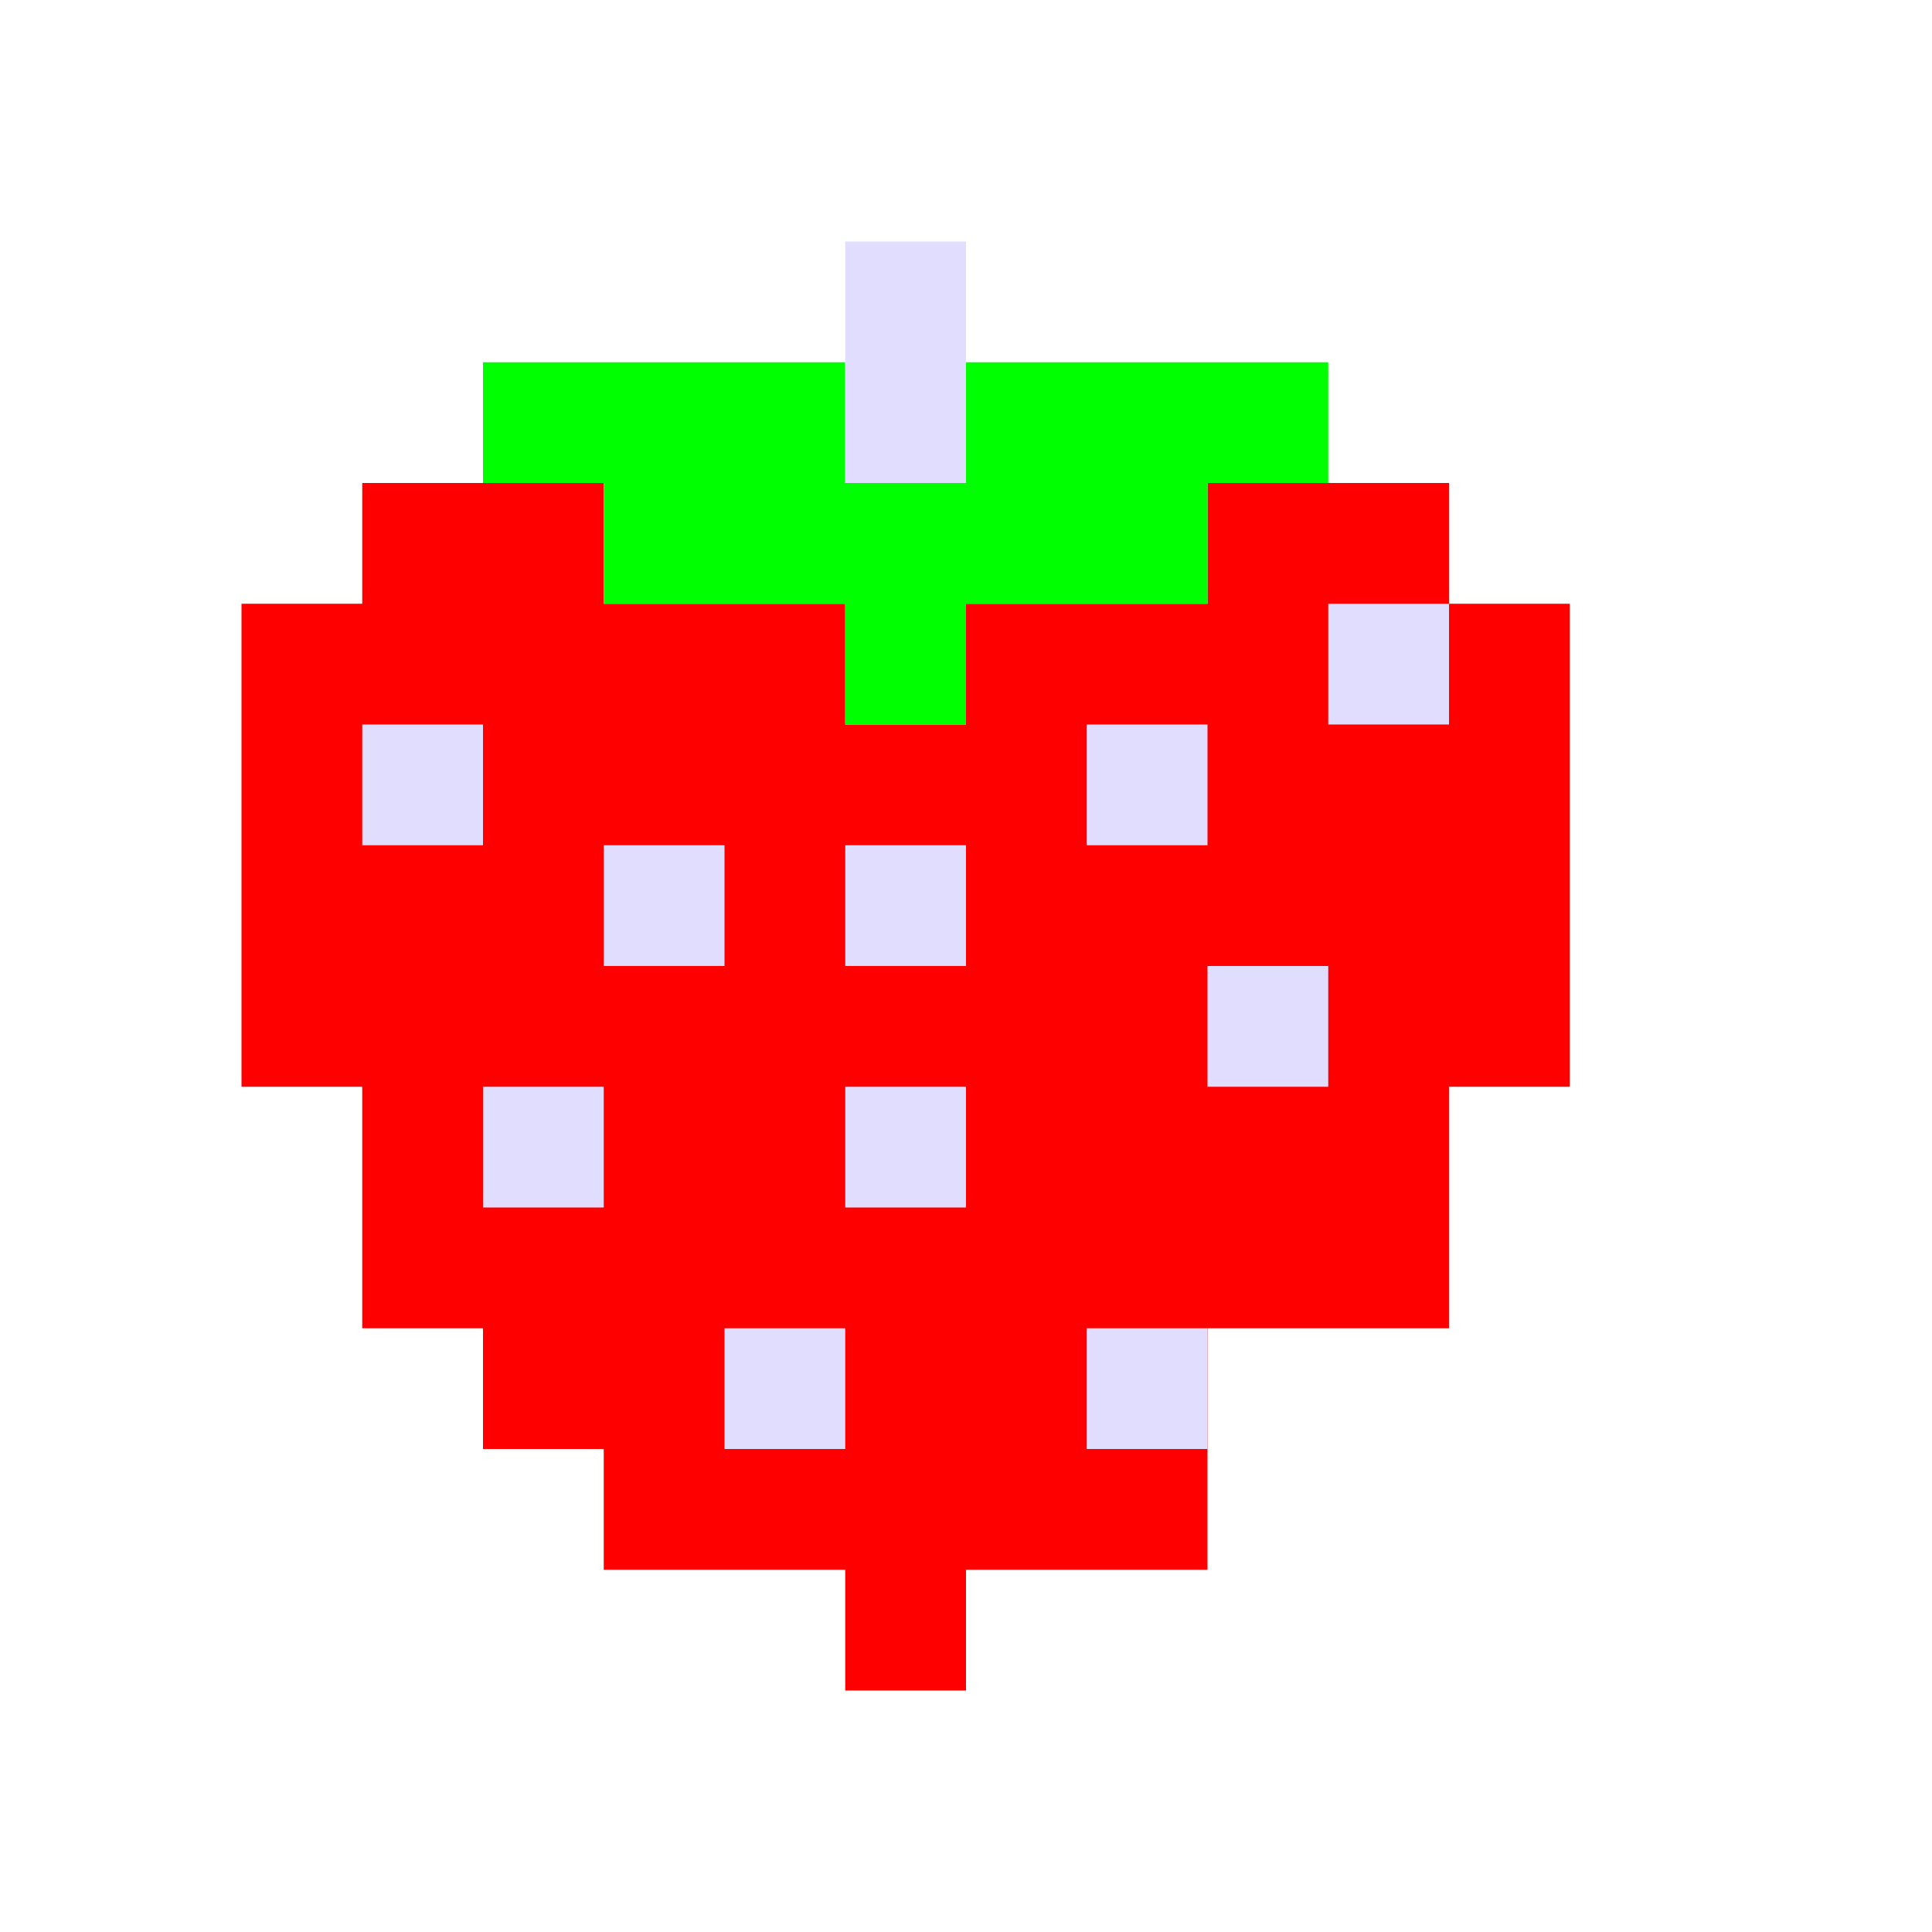
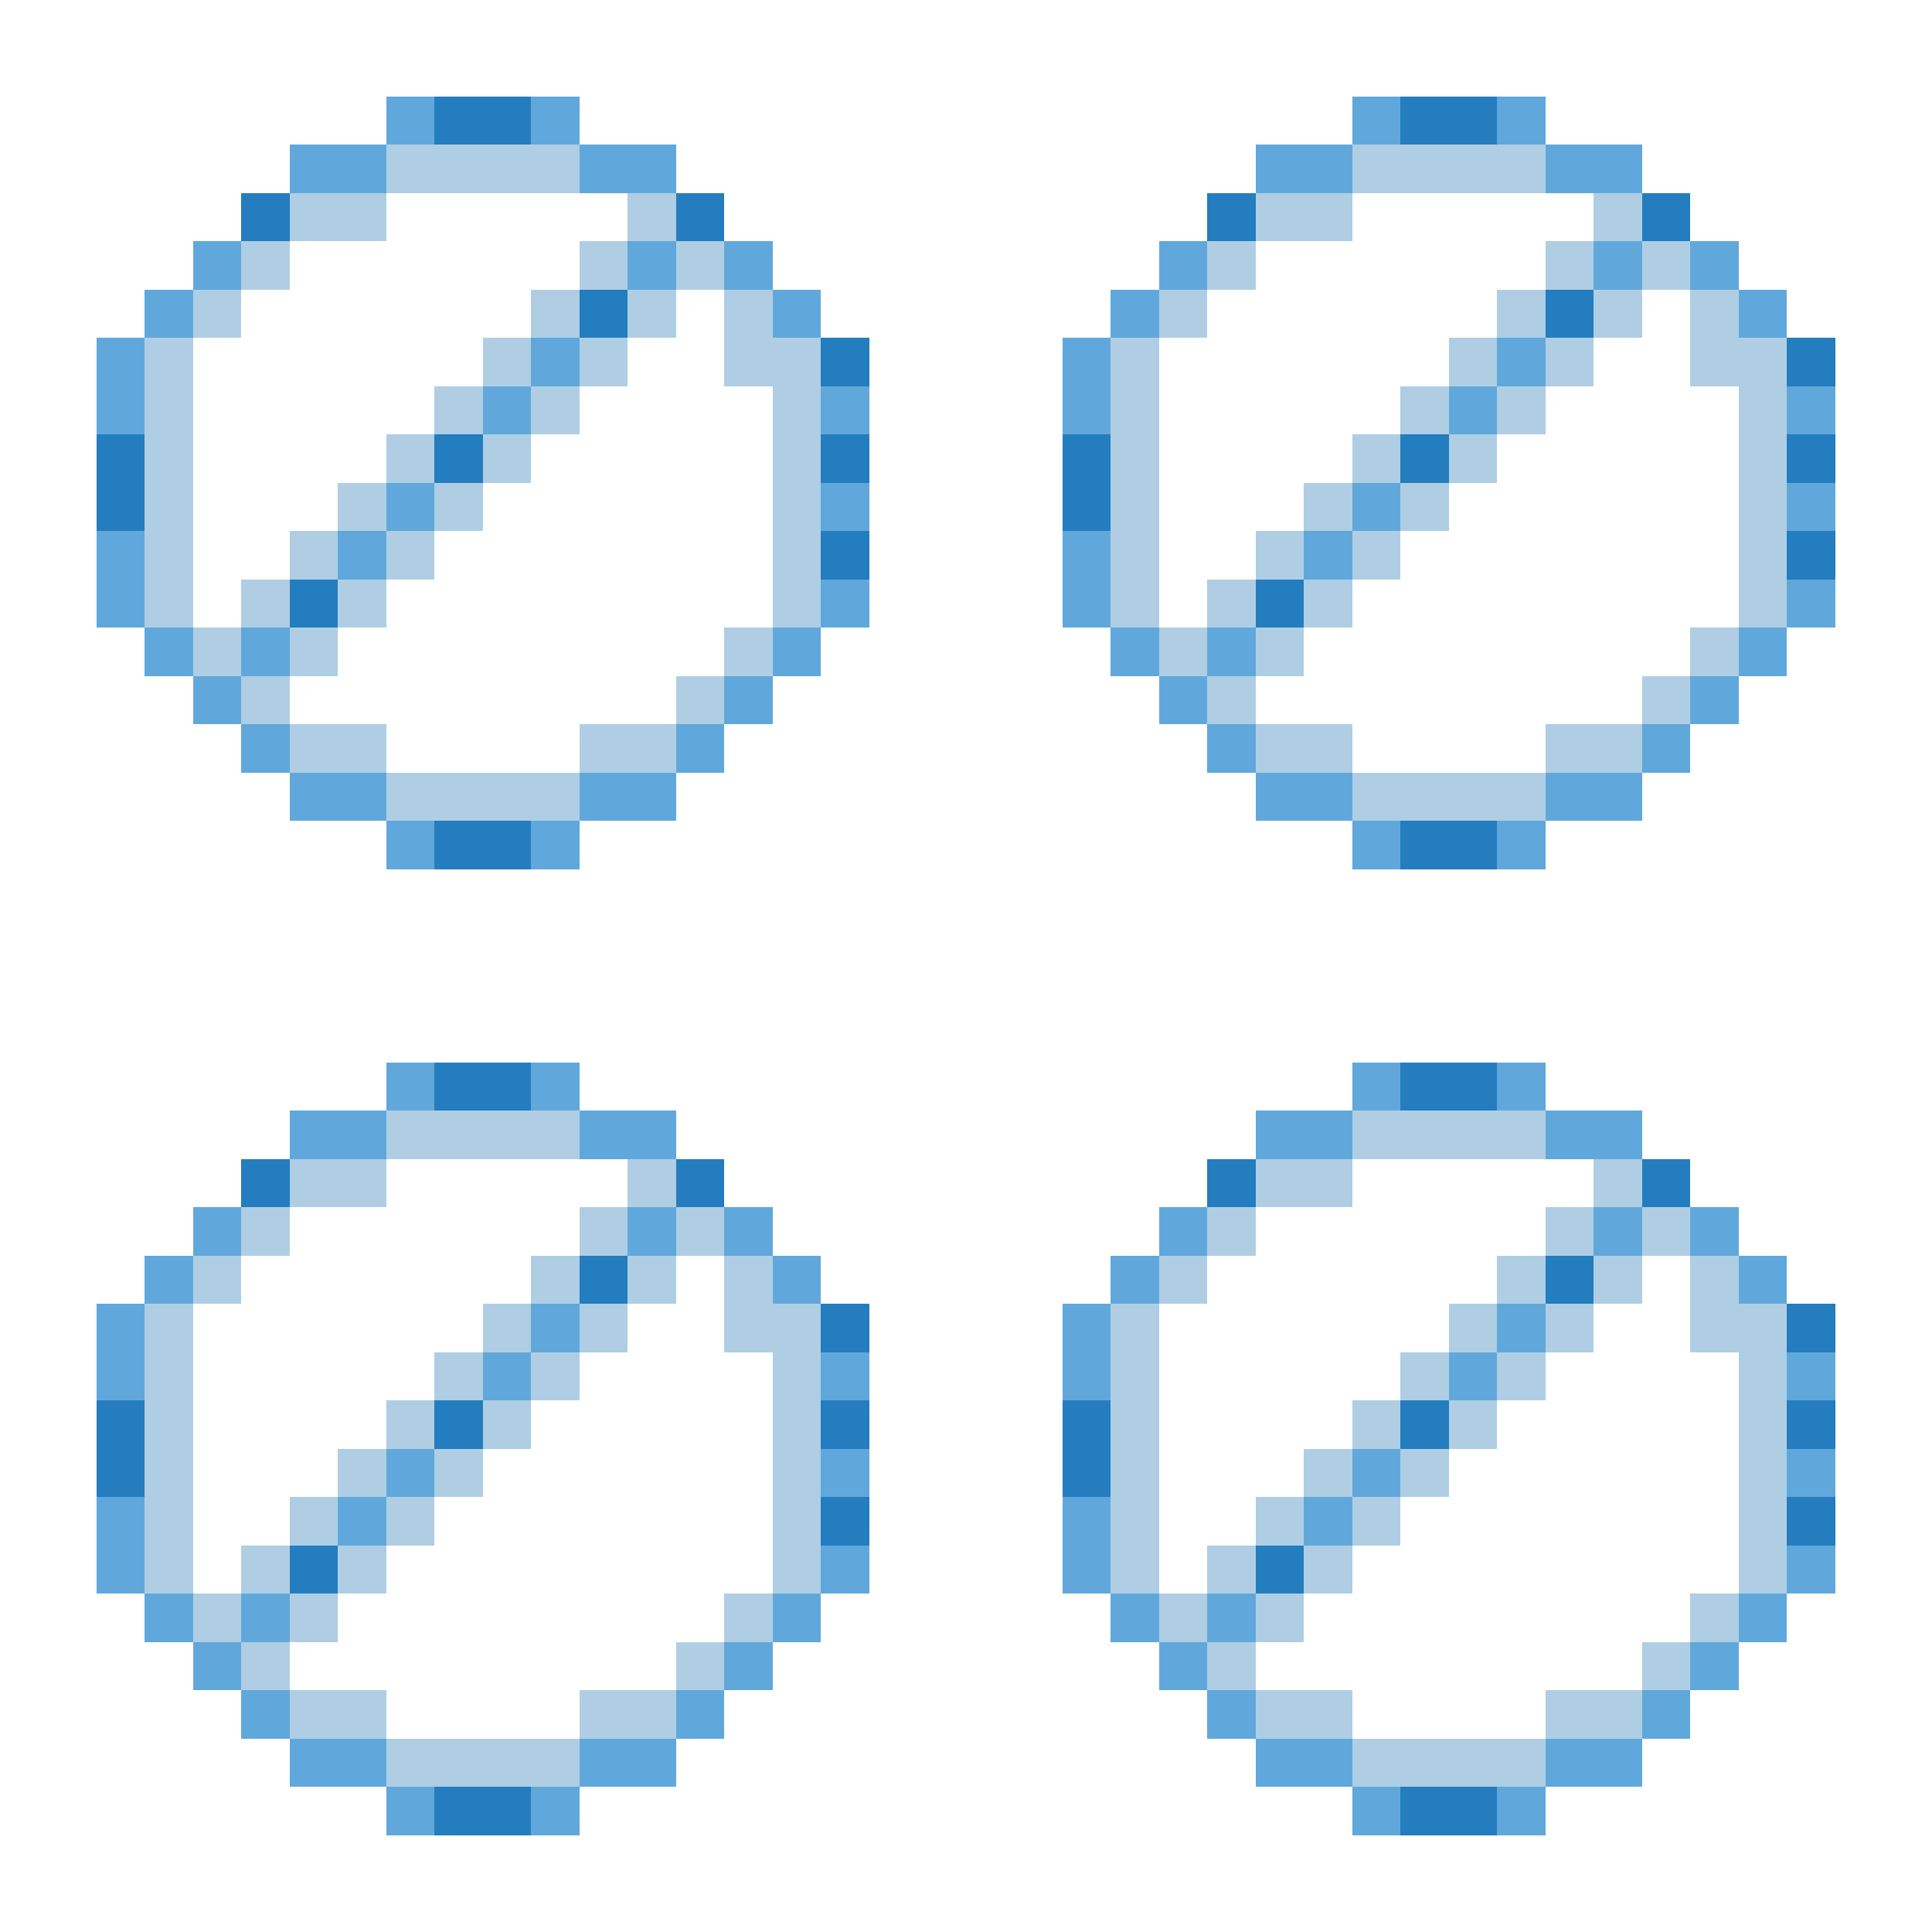
- <svg xmlns="http://www.w3.org/2000/svg" width="16" height="16" viewBox="0 0 16 16" fill="none">
-   <path d="M5 4H3V5H2V9H3V11H4V12H5V13H7V14H8V13H10V11H12V9H13V5H12V4H10V5H8V6H7V5H5V4Z" fill="#FF0000" />
-   <path d="M4 6H3V7H4V6Z" fill="#E0DDFF" />
-   <path d="M12 5H11V6H12V5Z" fill="#E0DDFF" />
-   <path d="M7 3H4V4H5V5H7V6H8V5H10V4H11V3H8V4H7V3Z" fill="#00FF00" />
-   <path d="M8 2H7V4H8V2Z" fill="#E0DDFF" />
-   <path d="M10 6H9V7H10V6Z" fill="#E0DDFF" />
-   <path d="M11 8H10V9H11V8Z" fill="#E0DDFF" />
-   <path d="M10 11H9V12H10V11Z" fill="#E0DDFF" />
-   <path d="M8 7H7V8H8V7Z" fill="#E0DDFF" />
-   <path d="M8 9H7V10H8V9Z" fill="#E0DDFF" />
-   <path d="M7 11H6V12H7V11Z" fill="#E0DDFF" />
-   <path d="M5 9H4V10H5V9Z" fill="#E0DDFF" />
-   <path d="M6 7H5V8H6V7Z" fill="#E0DDFF" />
+ <svg xmlns="http://www.w3.org/2000/svg" version="1.1" viewBox="0 0 800 800" preserveAspectRatio="xMidYMid slice">
+   <defs>
+     <pattern id="pppixelate-pattern" width="20" height="20" patternUnits="userSpaceOnUse" patternTransform="scale(20) rotate(0)" shape-rendering="crispEdges">
+       <rect width="1" height="1" x="8" y="2" fill="hsl(205, 64%, 62%)" />
+       <rect width="1" height="1" x="9" y="2" fill="hsl(205, 69%, 44%)" />
+       <rect width="1" height="1" x="10" y="2" fill="hsl(205, 69%, 44%)" />
+       <rect width="1" height="1" x="11" y="2" fill="hsl(205, 64%, 62%)" />
+       <rect width="1" height="1" x="6" y="3" fill="hsl(205, 64%, 62%)" />
+       <rect width="1" height="1" x="7" y="3" fill="hsl(205, 64%, 62%)" />
+       <rect width="1" height="1" x="8" y="3" fill="hsl(205, 50%, 79%)" />
+       <rect width="1" height="1" x="9" y="3" fill="hsl(205, 50%, 79%)" />
+       <rect width="1" height="1" x="10" y="3" fill="hsl(205, 50%, 79%)" />
+       <rect width="1" height="1" x="11" y="3" fill="hsl(205, 50%, 79%)" />
+       <rect width="1" height="1" x="12" y="3" fill="hsl(205, 64%, 62%)" />
+       <rect width="1" height="1" x="13" y="3" fill="hsl(205, 64%, 62%)" />
+       <rect width="1" height="1" x="5" y="4" fill="hsl(205, 69%, 44%)" />
+       <rect width="1" height="1" x="6" y="4" fill="hsl(205, 50%, 79%)" />
+       <rect width="1" height="1" x="7" y="4" fill="hsl(205, 50%, 79%)" />
+       <rect width="1" height="1" x="8" y="4" fill="hsl(0, 0%, 100%)" />
+       <rect width="1" height="1" x="9" y="4" fill="hsl(0, 0%, 100%)" />
+       <rect width="1" height="1" x="10" y="4" fill="hsl(0, 0%, 100%)" />
+       <rect width="1" height="1" x="11" y="4" fill="hsl(0, 0%, 100%)" />
+       <rect width="1" height="1" x="12" y="4" fill="hsl(0, 0%, 100%)" />
+       <rect width="1" height="1" x="13" y="4" fill="hsl(205, 50%, 79%)" />
+       <rect width="1" height="1" x="14" y="4" fill="hsl(205, 69%, 44%)" />
+       <rect width="1" height="1" x="4" y="5" fill="hsl(205, 64%, 62%)" />
+       <rect width="1" height="1" x="5" y="5" fill="hsl(205, 50%, 79%)" />
+       <rect width="1" height="1" x="6" y="5" fill="hsl(0, 0%, 100%)" />
+       <rect width="1" height="1" x="7" y="5" fill="hsl(0, 0%, 100%)" />
+       <rect width="1" height="1" x="8" y="5" fill="hsl(0, 0%, 100%)" />
+       <rect width="1" height="1" x="9" y="5" fill="hsl(0, 0%, 100%)" />
+       <rect width="1" height="1" x="10" y="5" fill="hsl(0, 0%, 100%)" />
+       <rect width="1" height="1" x="11" y="5" fill="hsl(0, 0%, 100%)" />
+       <rect width="1" height="1" x="12" y="5" fill="hsl(205, 50%, 79%)" />
+       <rect width="1" height="1" x="13" y="5" fill="hsl(205, 64%, 62%)" />
+       <rect width="1" height="1" x="14" y="5" fill="hsl(205, 50%, 79%)" />
+       <rect width="1" height="1" x="15" y="5" fill="hsl(205, 64%, 62%)" />
+       <rect width="1" height="1" x="3" y="6" fill="hsl(205, 64%, 62%)" />
+       <rect width="1" height="1" x="4" y="6" fill="hsl(205, 50%, 79%)" />
+       <rect width="1" height="1" x="5" y="6" fill="hsl(0, 0%, 100%)" />
+       <rect width="1" height="1" x="6" y="6" fill="hsl(0, 0%, 100%)" />
+       <rect width="1" height="1" x="7" y="6" fill="hsl(0, 0%, 100%)" />
+       <rect width="1" height="1" x="8" y="6" fill="hsl(0, 0%, 100%)" />
+       <rect width="1" height="1" x="9" y="6" fill="hsl(0, 0%, 100%)" />
+       <rect width="1" height="1" x="10" y="6" fill="hsl(0, 0%, 100%)" />
+       <rect width="1" height="1" x="11" y="6" fill="hsl(205, 50%, 79%)" />
+       <rect width="1" height="1" x="12" y="6" fill="hsl(205, 69%, 44%)" />
+       <rect width="1" height="1" x="13" y="6" fill="hsl(205, 50%, 79%)" />
+       <rect width="1" height="1" x="14" y="6" fill="hsl(0, 0%, 100%)" />
+       <rect width="1" height="1" x="15" y="6" fill="hsl(205, 50%, 79%)" />
+       <rect width="1" height="1" x="16" y="6" fill="hsl(205, 64%, 62%)" />
+       <rect width="1" height="1" x="2" y="7" fill="hsl(205, 64%, 62%)" />
+       <rect width="1" height="1" x="3" y="7" fill="hsl(205, 50%, 79%)" />
+       <rect width="1" height="1" x="4" y="7" fill="hsl(0, 0%, 100%)" />
+       <rect width="1" height="1" x="5" y="7" fill="hsl(0, 0%, 100%)" />
+       <rect width="1" height="1" x="6" y="7" fill="hsl(0, 0%, 100%)" />
+       <rect width="1" height="1" x="7" y="7" fill="hsl(0, 0%, 100%)" />
+       <rect width="1" height="1" x="8" y="7" fill="hsl(0, 0%, 100%)" />
+       <rect width="1" height="1" x="9" y="7" fill="hsl(0, 0%, 100%)" />
+       <rect width="1" height="1" x="10" y="7" fill="hsl(205, 50%, 79%)" />
+       <rect width="1" height="1" x="11" y="7" fill="hsl(205, 64%, 62%)" />
+       <rect width="1" height="1" x="12" y="7" fill="hsl(205, 50%, 79%)" />
+       <rect width="1" height="1" x="13" y="7" fill="hsl(0, 0%, 100%)" />
+       <rect width="1" height="1" x="14" y="7" fill="hsl(0, 0%, 100%)" />
+       <rect width="1" height="1" x="15" y="7" fill="hsl(205, 50%, 79%)" />
+       <rect width="1" height="1" x="16" y="7" fill="hsl(205, 50%, 79%)" />
+       <rect width="1" height="1" x="17" y="7" fill="hsl(205, 69%, 44%)" />
+       <rect width="1" height="1" x="2" y="8" fill="hsl(205, 64%, 62%)" />
+       <rect width="1" height="1" x="3" y="8" fill="hsl(205, 50%, 79%)" />
+       <rect width="1" height="1" x="4" y="8" fill="hsl(0, 0%, 100%)" />
+       <rect width="1" height="1" x="5" y="8" fill="hsl(0, 0%, 100%)" />
+       <rect width="1" height="1" x="6" y="8" fill="hsl(0, 0%, 100%)" />
+       <rect width="1" height="1" x="7" y="8" fill="hsl(0, 0%, 100%)" />
+       <rect width="1" height="1" x="8" y="8" fill="hsl(0, 0%, 100%)" />
+       <rect width="1" height="1" x="9" y="8" fill="hsl(205, 50%, 79%)" />
+       <rect width="1" height="1" x="10" y="8" fill="hsl(205, 64%, 62%)" />
+       <rect width="1" height="1" x="11" y="8" fill="hsl(205, 50%, 79%)" />
+       <rect width="1" height="1" x="12" y="8" fill="hsl(0, 0%, 100%)" />
+       <rect width="1" height="1" x="13" y="8" fill="hsl(0, 0%, 100%)" />
+       <rect width="1" height="1" x="14" y="8" fill="hsl(0, 0%, 100%)" />
+       <rect width="1" height="1" x="15" y="8" fill="hsl(0, 0%, 100%)" />
+       <rect width="1" height="1" x="16" y="8" fill="hsl(205, 50%, 79%)" />
+       <rect width="1" height="1" x="17" y="8" fill="hsl(205, 64%, 62%)" />
+       <rect width="1" height="1" x="2" y="9" fill="hsl(205, 69%, 44%)" />
+       <rect width="1" height="1" x="3" y="9" fill="hsl(205, 50%, 79%)" />
+       <rect width="1" height="1" x="4" y="9" fill="hsl(0, 0%, 100%)" />
+       <rect width="1" height="1" x="5" y="9" fill="hsl(0, 0%, 100%)" />
+       <rect width="1" height="1" x="6" y="9" fill="hsl(0, 0%, 100%)" />
+       <rect width="1" height="1" x="7" y="9" fill="hsl(0, 0%, 100%)" />
+       <rect width="1" height="1" x="8" y="9" fill="hsl(205, 50%, 79%)" />
+       <rect width="1" height="1" x="9" y="9" fill="hsl(205, 69%, 44%)" />
+       <rect width="1" height="1" x="10" y="9" fill="hsl(205, 50%, 79%)" />
+       <rect width="1" height="1" x="11" y="9" fill="hsl(0, 0%, 100%)" />
+       <rect width="1" height="1" x="12" y="9" fill="hsl(0, 0%, 100%)" />
+       <rect width="1" height="1" x="13" y="9" fill="hsl(0, 0%, 100%)" />
+       <rect width="1" height="1" x="14" y="9" fill="hsl(0, 0%, 100%)" />
+       <rect width="1" height="1" x="15" y="9" fill="hsl(0, 0%, 100%)" />
+       <rect width="1" height="1" x="16" y="9" fill="hsl(205, 50%, 79%)" />
+       <rect width="1" height="1" x="17" y="9" fill="hsl(205, 69%, 44%)" />
+       <rect width="1" height="1" x="2" y="10" fill="hsl(205, 69%, 44%)" />
+       <rect width="1" height="1" x="3" y="10" fill="hsl(205, 50%, 79%)" />
+       <rect width="1" height="1" x="4" y="10" fill="hsl(0, 0%, 100%)" />
+       <rect width="1" height="1" x="5" y="10" fill="hsl(0, 0%, 100%)" />
+       <rect width="1" height="1" x="6" y="10" fill="hsl(0, 0%, 100%)" />
+       <rect width="1" height="1" x="7" y="10" fill="hsl(205, 50%, 79%)" />
+       <rect width="1" height="1" x="8" y="10" fill="hsl(205, 64%, 62%)" />
+       <rect width="1" height="1" x="9" y="10" fill="hsl(205, 50%, 79%)" />
+       <rect width="1" height="1" x="10" y="10" fill="hsl(0, 0%, 100%)" />
+       <rect width="1" height="1" x="11" y="10" fill="hsl(0, 0%, 100%)" />
+       <rect width="1" height="1" x="12" y="10" fill="hsl(0, 0%, 100%)" />
+       <rect width="1" height="1" x="13" y="10" fill="hsl(0, 0%, 100%)" />
+       <rect width="1" height="1" x="14" y="10" fill="hsl(0, 0%, 100%)" />
+       <rect width="1" height="1" x="15" y="10" fill="hsl(0, 0%, 100%)" />
+       <rect width="1" height="1" x="16" y="10" fill="hsl(205, 50%, 79%)" />
+       <rect width="1" height="1" x="17" y="10" fill="hsl(205, 64%, 62%)" />
+       <rect width="1" height="1" x="2" y="11" fill="hsl(205, 64%, 62%)" />
+       <rect width="1" height="1" x="3" y="11" fill="hsl(205, 50%, 79%)" />
+       <rect width="1" height="1" x="4" y="11" fill="hsl(0, 0%, 100%)" />
+       <rect width="1" height="1" x="5" y="11" fill="hsl(0, 0%, 100%)" />
+       <rect width="1" height="1" x="6" y="11" fill="hsl(205, 50%, 79%)" />
+       <rect width="1" height="1" x="7" y="11" fill="hsl(205, 64%, 62%)" />
+       <rect width="1" height="1" x="8" y="11" fill="hsl(205, 50%, 79%)" />
+       <rect width="1" height="1" x="9" y="11" fill="hsl(0, 0%, 100%)" />
+       <rect width="1" height="1" x="10" y="11" fill="hsl(0, 0%, 100%)" />
+       <rect width="1" height="1" x="11" y="11" fill="hsl(0, 0%, 100%)" />
+       <rect width="1" height="1" x="12" y="11" fill="hsl(0, 0%, 100%)" />
+       <rect width="1" height="1" x="13" y="11" fill="hsl(0, 0%, 100%)" />
+       <rect width="1" height="1" x="14" y="11" fill="hsl(0, 0%, 100%)" />
+       <rect width="1" height="1" x="15" y="11" fill="hsl(0, 0%, 100%)" />
+       <rect width="1" height="1" x="16" y="11" fill="hsl(205, 50%, 79%)" />
+       <rect width="1" height="1" x="17" y="11" fill="hsl(205, 69%, 44%)" />
+       <rect width="1" height="1" x="2" y="12" fill="hsl(205, 64%, 62%)" />
+       <rect width="1" height="1" x="3" y="12" fill="hsl(205, 50%, 79%)" />
+       <rect width="1" height="1" x="4" y="12" fill="hsl(0, 0%, 100%)" />
+       <rect width="1" height="1" x="5" y="12" fill="hsl(205, 50%, 79%)" />
+       <rect width="1" height="1" x="6" y="12" fill="hsl(205, 69%, 44%)" />
+       <rect width="1" height="1" x="7" y="12" fill="hsl(205, 50%, 79%)" />
+       <rect width="1" height="1" x="8" y="12" fill="hsl(0, 0%, 100%)" />
+       <rect width="1" height="1" x="9" y="12" fill="hsl(0, 0%, 100%)" />
+       <rect width="1" height="1" x="10" y="12" fill="hsl(0, 0%, 100%)" />
+       <rect width="1" height="1" x="11" y="12" fill="hsl(0, 0%, 100%)" />
+       <rect width="1" height="1" x="12" y="12" fill="hsl(0, 0%, 100%)" />
+       <rect width="1" height="1" x="13" y="12" fill="hsl(0, 0%, 100%)" />
+       <rect width="1" height="1" x="14" y="12" fill="hsl(0, 0%, 100%)" />
+       <rect width="1" height="1" x="15" y="12" fill="hsl(0, 0%, 100%)" />
+       <rect width="1" height="1" x="16" y="12" fill="hsl(205, 50%, 79%)" />
+       <rect width="1" height="1" x="17" y="12" fill="hsl(205, 64%, 62%)" />
+       <rect width="1" height="1" x="3" y="13" fill="hsl(205, 64%, 62%)" />
+       <rect width="1" height="1" x="4" y="13" fill="hsl(205, 50%, 79%)" />
+       <rect width="1" height="1" x="5" y="13" fill="hsl(205, 64%, 62%)" />
+       <rect width="1" height="1" x="6" y="13" fill="hsl(205, 50%, 79%)" />
+       <rect width="1" height="1" x="7" y="13" fill="hsl(0, 0%, 100%)" />
+       <rect width="1" height="1" x="8" y="13" fill="hsl(0, 0%, 100%)" />
+       <rect width="1" height="1" x="9" y="13" fill="hsl(0, 0%, 100%)" />
+       <rect width="1" height="1" x="10" y="13" fill="hsl(0, 0%, 100%)" />
+       <rect width="1" height="1" x="11" y="13" fill="hsl(0, 0%, 100%)" />
+       <rect width="1" height="1" x="12" y="13" fill="hsl(0, 0%, 100%)" />
+       <rect width="1" height="1" x="13" y="13" fill="hsl(0, 0%, 100%)" />
+       <rect width="1" height="1" x="14" y="13" fill="hsl(0, 0%, 100%)" />
+       <rect width="1" height="1" x="15" y="13" fill="hsl(205, 50%, 79%)" />
+       <rect width="1" height="1" x="16" y="13" fill="hsl(205, 64%, 62%)" />
+       <rect width="1" height="1" x="4" y="14" fill="hsl(205, 64%, 62%)" />
+       <rect width="1" height="1" x="5" y="14" fill="hsl(205, 50%, 79%)" />
+       <rect width="1" height="1" x="6" y="14" fill="hsl(0, 0%, 100%)" />
+       <rect width="1" height="1" x="7" y="14" fill="hsl(0, 0%, 100%)" />
+       <rect width="1" height="1" x="8" y="14" fill="hsl(0, 0%, 100%)" />
+       <rect width="1" height="1" x="9" y="14" fill="hsl(0, 0%, 100%)" />
+       <rect width="1" height="1" x="10" y="14" fill="hsl(0, 0%, 100%)" />
+       <rect width="1" height="1" x="11" y="14" fill="hsl(0, 0%, 100%)" />
+       <rect width="1" height="1" x="12" y="14" fill="hsl(0, 0%, 100%)" />
+       <rect width="1" height="1" x="13" y="14" fill="hsl(0, 0%, 100%)" />
+       <rect width="1" height="1" x="14" y="14" fill="hsl(205, 50%, 79%)" />
+       <rect width="1" height="1" x="15" y="14" fill="hsl(205, 64%, 62%)" />
+       <rect width="1" height="1" x="5" y="15" fill="hsl(205, 64%, 62%)" />
+       <rect width="1" height="1" x="6" y="15" fill="hsl(205, 50%, 79%)" />
+       <rect width="1" height="1" x="7" y="15" fill="hsl(205, 50%, 79%)" />
+       <rect width="1" height="1" x="8" y="15" fill="hsl(0, 0%, 100%)" />
+       <rect width="1" height="1" x="9" y="15" fill="hsl(0, 0%, 100%)" />
+       <rect width="1" height="1" x="10" y="15" fill="hsl(0, 0%, 100%)" />
+       <rect width="1" height="1" x="11" y="15" fill="hsl(0, 0%, 100%)" />
+       <rect width="1" height="1" x="12" y="15" fill="hsl(205, 50%, 79%)" />
+       <rect width="1" height="1" x="13" y="15" fill="hsl(205, 50%, 79%)" />
+       <rect width="1" height="1" x="14" y="15" fill="hsl(205, 64%, 62%)" />
+       <rect width="1" height="1" x="6" y="16" fill="hsl(205, 64%, 62%)" />
+       <rect width="1" height="1" x="7" y="16" fill="hsl(205, 64%, 62%)" />
+       <rect width="1" height="1" x="8" y="16" fill="hsl(205, 50%, 79%)" />
+       <rect width="1" height="1" x="9" y="16" fill="hsl(205, 50%, 79%)" />
+       <rect width="1" height="1" x="10" y="16" fill="hsl(205, 50%, 79%)" />
+       <rect width="1" height="1" x="11" y="16" fill="hsl(205, 50%, 79%)" />
+       <rect width="1" height="1" x="12" y="16" fill="hsl(205, 64%, 62%)" />
+       <rect width="1" height="1" x="13" y="16" fill="hsl(205, 64%, 62%)" />
+       <rect width="1" height="1" x="8" y="17" fill="hsl(205, 64%, 62%)" />
+       <rect width="1" height="1" x="9" y="17" fill="hsl(205, 69%, 44%)" />
+       <rect width="1" height="1" x="10" y="17" fill="hsl(205, 69%, 44%)" />
+       <rect width="1" height="1" x="11" y="17" fill="hsl(205, 64%, 62%)" />
+     </pattern>
+   </defs>
+   <rect width="100%" height="100%" fill="url(#pppixelate-pattern)" />
</svg>
